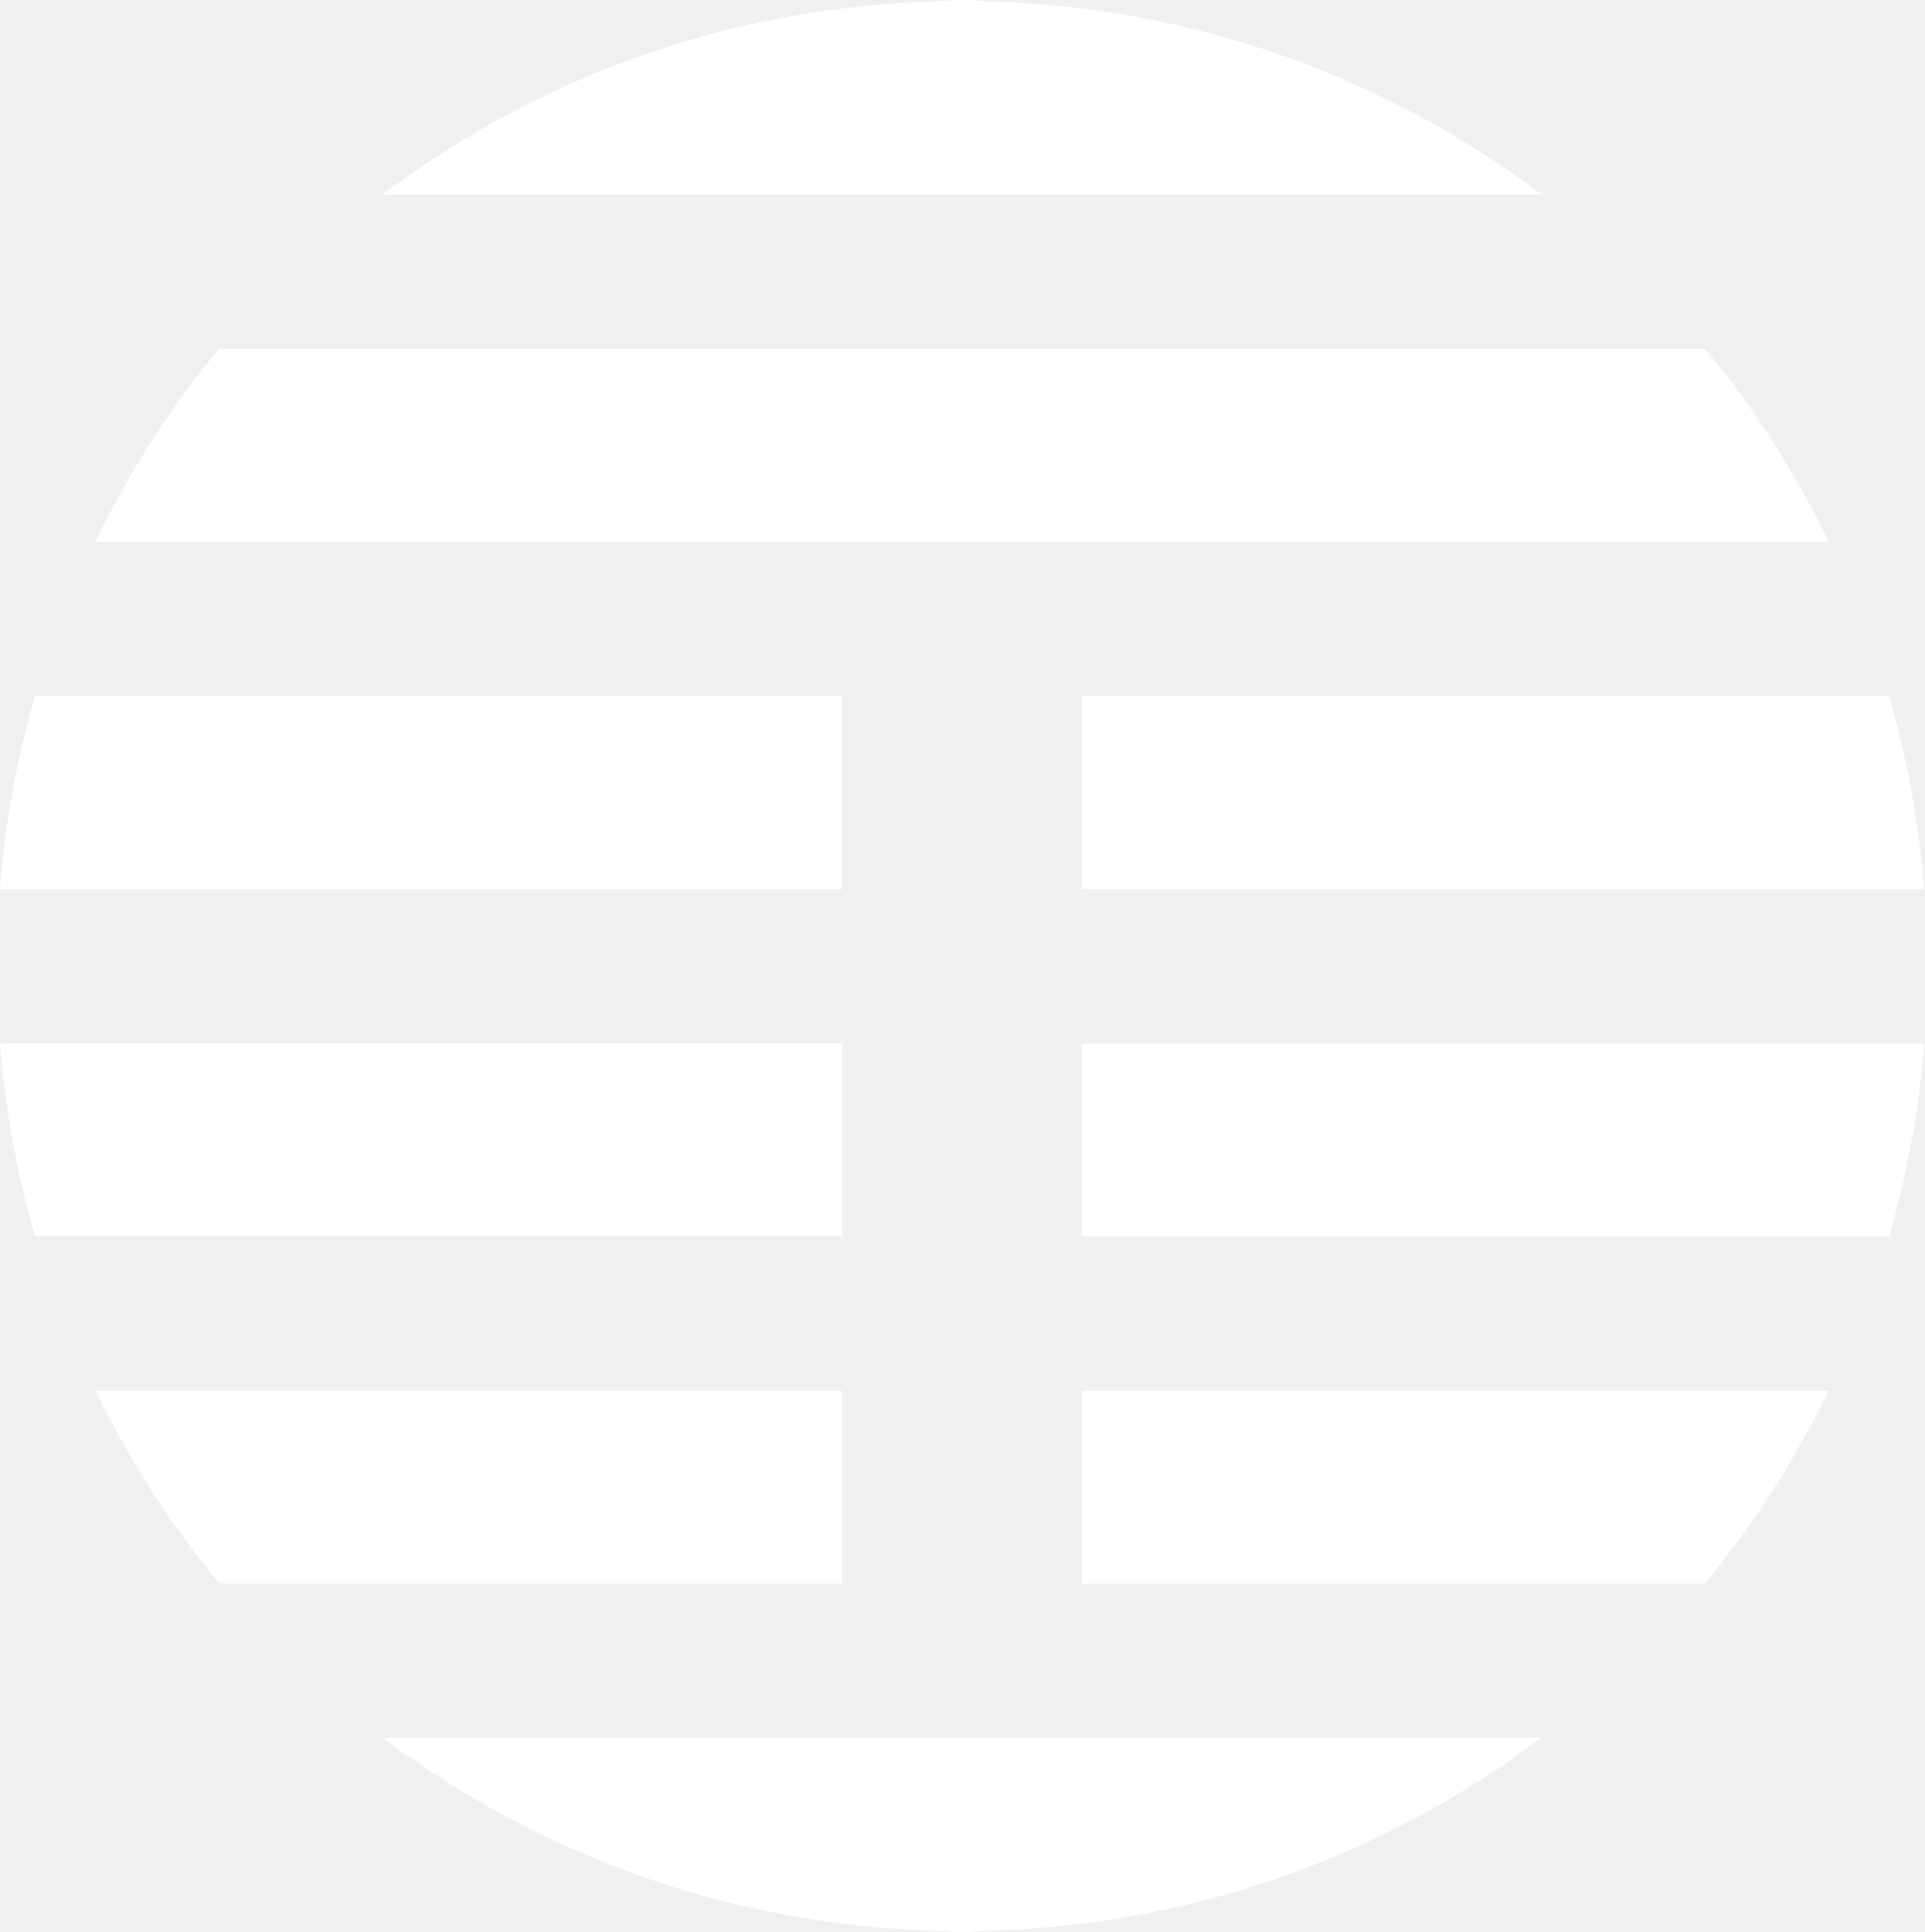
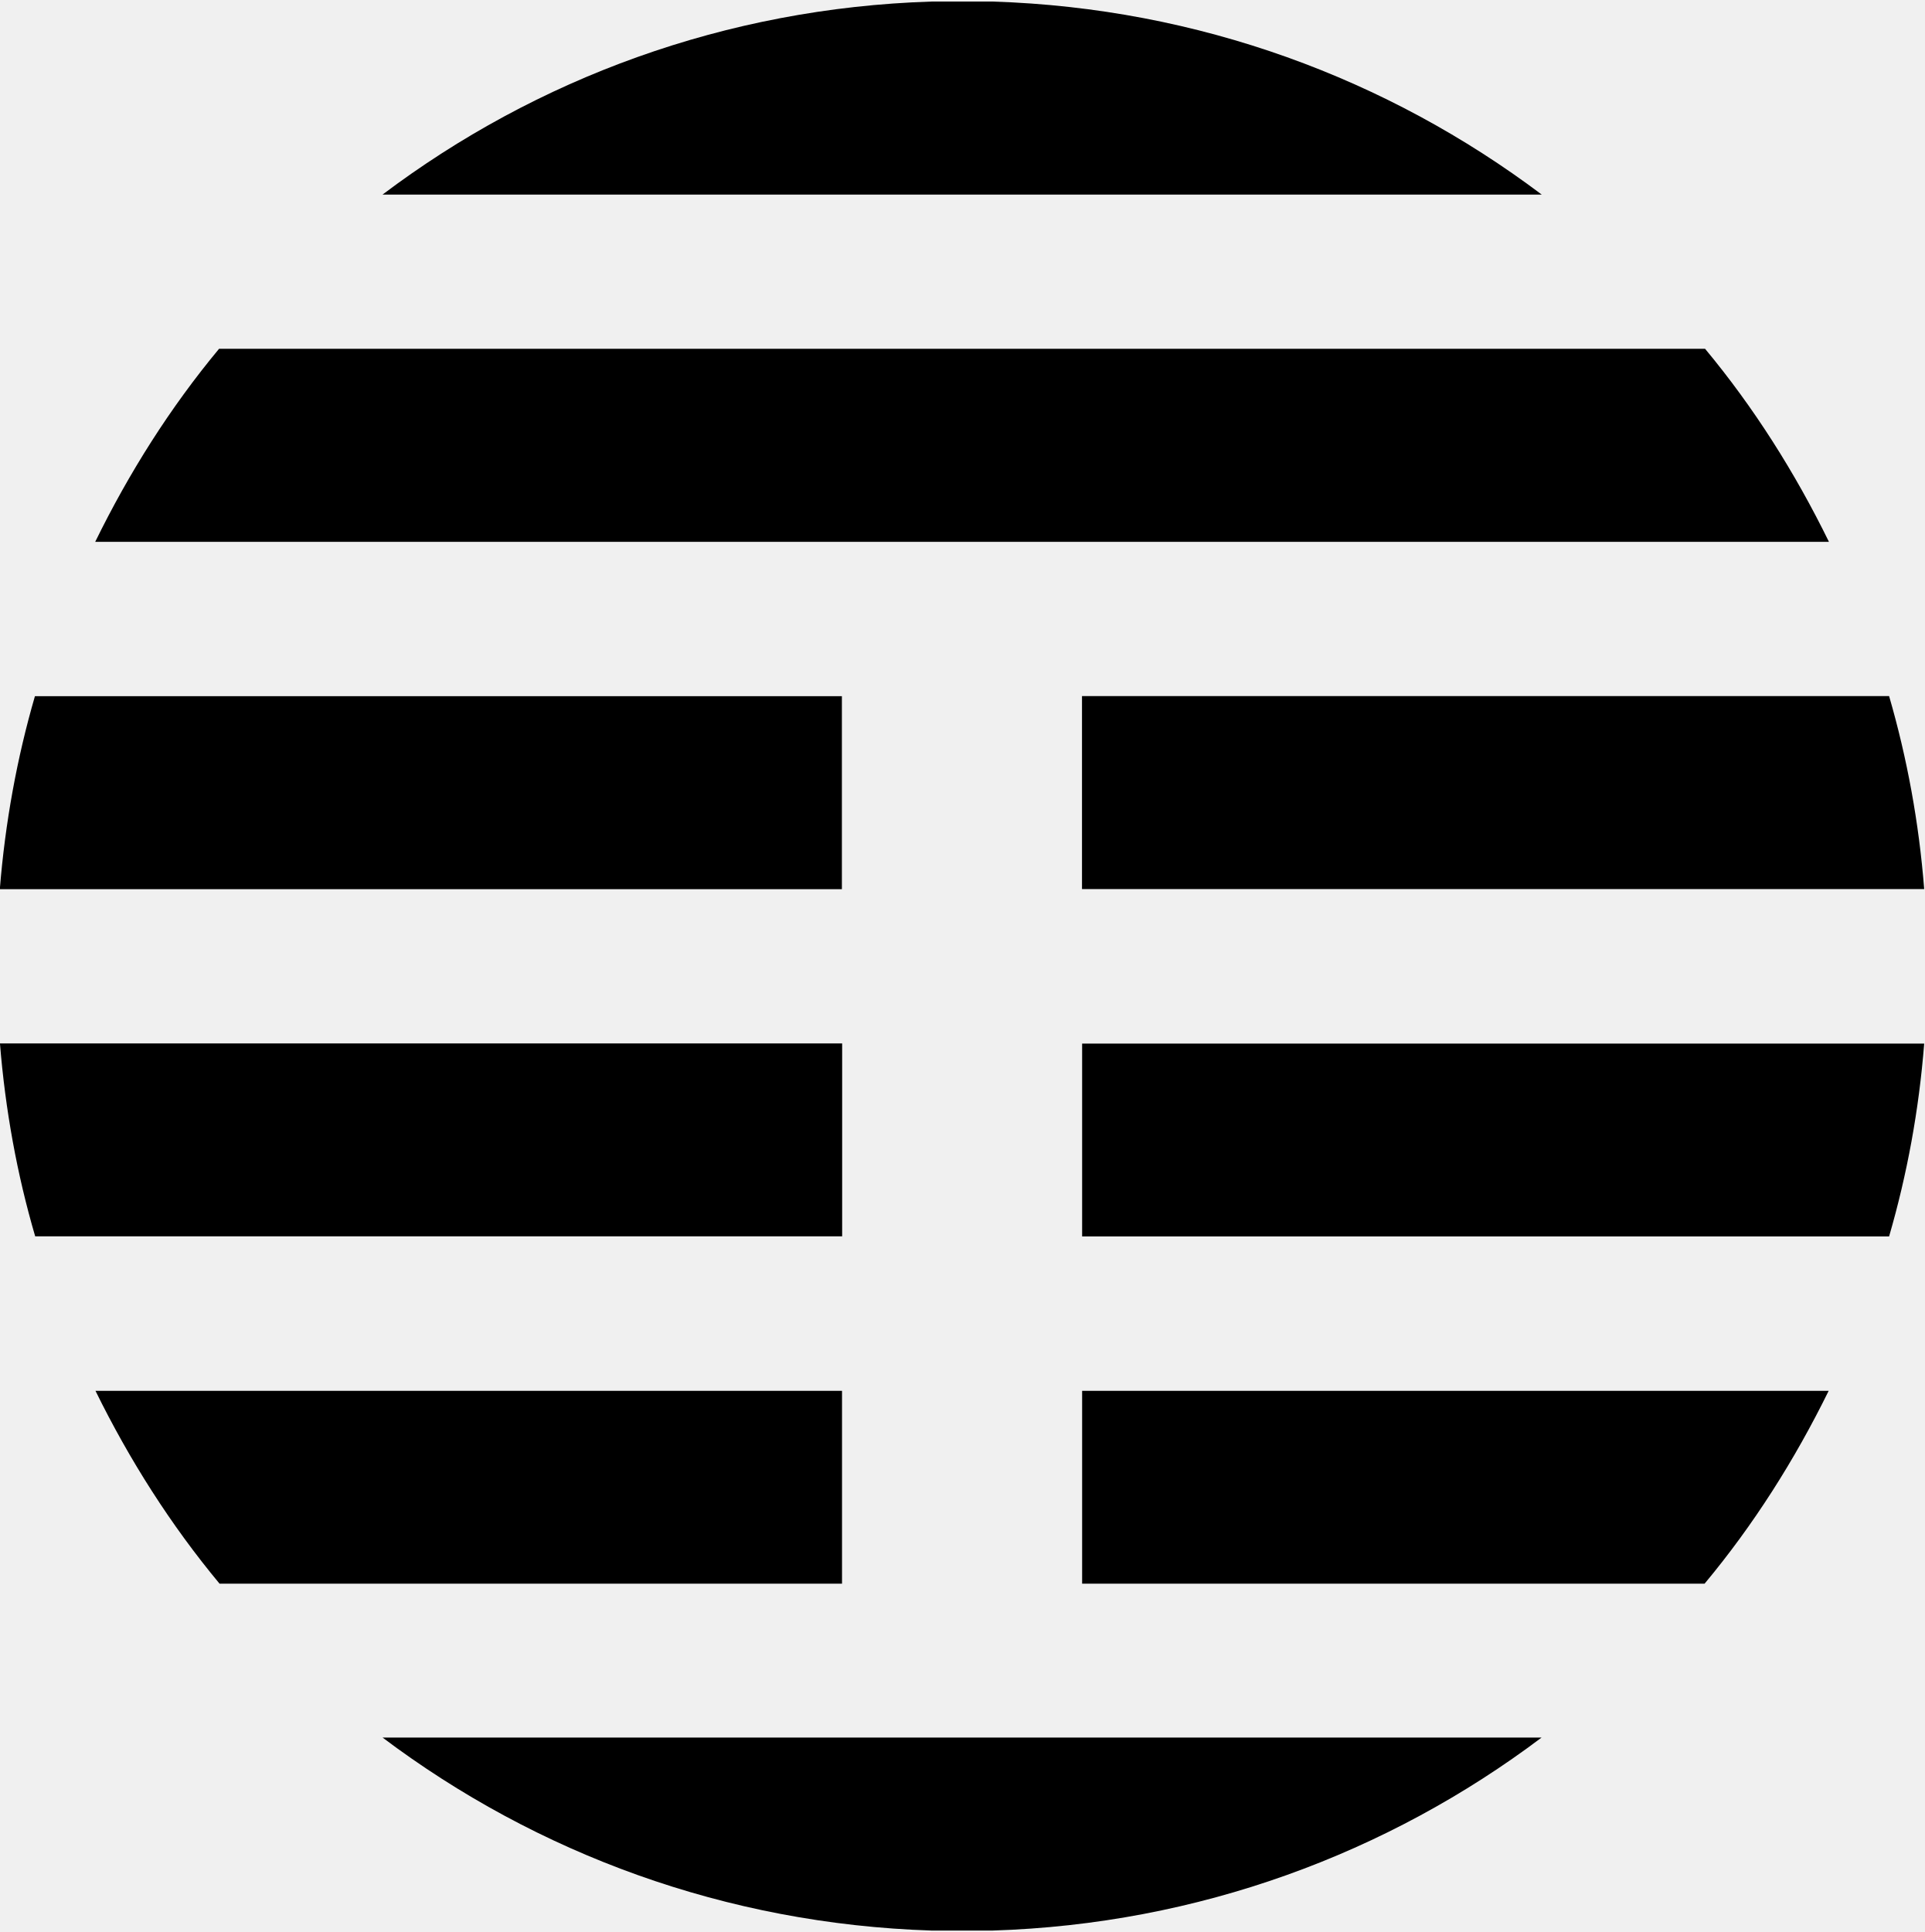
<svg xmlns="http://www.w3.org/2000/svg" width="4.994mm" height="5.014mm" viewBox="0 0 4.994 5.014" version="1.1" id="svg5119">
  <defs id="defs5116" />
  <g id="layer1" transform="translate(-111.1555,-120.9779)">
-     <g id="g156" transform="matrix(0.3386667,0,0,0.3386667,87.37353,84.23493)">
-       <path d="m 77.595,123.298 c 0.079,0 0.155,-0.009 0.233,-0.012 h -0.467 c 0.078,0.003 0.155,0.012 0.233,0.012 z" fill="#ffffff" stroke-width="0" id="path134" />
-       <path d="m 77.595,108.493 c -0.08,0 -0.157,0.009 -0.236,0.012 h 0.472 c -0.079,-0.003 -0.156,-0.012 -0.236,-0.012 z" fill="#ffffff" stroke-width="0" id="path136" />
-       <path d="m 77.831,108.505 h -0.472 c -1.577,0.05 -3.027,0.591 -4.205,1.479 h 8.883 c -1.179,-0.887 -2.628,-1.429 -4.206,-1.479 z" fill="#ffffff" stroke-width="0" id="path138" />
-       <path d="M 83.289,111.166 H 71.901 c -0.374,0.45 -0.689,0.948 -0.949,1.479 H 84.238 c -0.26,-0.531 -0.575,-1.029 -0.949,-1.479 z" fill="#ffffff" stroke-width="0" id="path140" />
-       <path d="m 73.154,121.808 c 1.179,0.887 2.63,1.429 4.208,1.479 h 0.467 c 1.578,-0.049 3.029,-0.591 4.208,-1.479 z" fill="#ffffff" stroke-width="0" id="path142" />
-       <path d="m 76.675,113.828 h -6.185 c -0.138,0.475 -0.228,0.969 -0.269,1.479 h 6.453 v -1.479 z" fill="#ffffff" stroke-width="0" id="path144" />
-       <path d="m 78.515,115.306 h 6.453 c -0.04,-0.509 -0.131,-1.004 -0.269,-1.479 h -6.185 v 1.479 z" fill="#ffffff" stroke-width="0" id="path146" />
-       <path d="m 76.675,116.489 h -6.453 c 0.041,0.509 0.131,1.004 0.27,1.478 h 6.184 v -1.478 z" fill="#ffffff" stroke-width="0" id="path148" />
-       <path d="m 78.515,117.968 h 6.184 c 0.138,-0.475 0.229,-0.969 0.269,-1.478 h -6.453 z" fill="#ffffff" stroke-width="0" id="path150" />
-       <path d="m 76.675,119.151 h -5.721 c 0.261,0.531 0.577,1.028 0.951,1.478 h 4.77 z" fill="#ffffff" stroke-width="0" id="path152" />
-       <path d="m 78.515,120.629 h 4.77 c 0.375,-0.45 0.69,-0.947 0.951,-1.478 h -5.721 z" fill="#ffffff" stroke-width="0" id="path154" />
+     <g id="g156" transform="matrix(0.3386667,0,0,0.3386667,87.37353,84.23493)" style="fill:#000000">
+       <path d="m 77.831,108.505 h -0.472 c -1.577,0.05 -3.027,0.591 -4.205,1.479 h 8.883 c -1.179,-0.887 -2.628,-1.429 -4.206,-1.479 z" fill="#ffffff" stroke-width="0" id="path138" style="fill:#000000" />
+       <path d="M 83.289,111.166 H 71.901 c -0.374,0.45 -0.689,0.948 -0.949,1.479 H 84.238 c -0.26,-0.531 -0.575,-1.029 -0.949,-1.479 z" fill="#ffffff" stroke-width="0" id="path140" style="fill:#000000" />
+       <path d="m 73.154,121.808 c 1.179,0.887 2.63,1.429 4.208,1.479 h 0.267 0.199 c 1.578,-0.049 3.029,-0.591 4.208,-1.479 z" fill="#ffffff" stroke-width="0" id="path142" style="fill:#000000" />
+       <path d="m 76.675,113.828 h -6.185 c -0.138,0.475 -0.228,0.969 -0.269,1.479 h 6.453 v -1.479 z" fill="#ffffff" stroke-width="0" id="path144" style="fill:#000000" />
+       <path d="m 78.515,115.306 h 6.453 c -0.04,-0.509 -0.131,-1.004 -0.269,-1.479 h -6.185 v 1.479 z" fill="#ffffff" stroke-width="0" id="path146" style="fill:#000000" />
+       <path d="m 76.675,116.489 h -6.453 c 0.041,0.509 0.131,1.004 0.27,1.478 h 6.184 v -1.478 z" fill="#ffffff" stroke-width="0" id="path148" style="fill:#000000" />
+       <path d="m 78.515,117.968 h 6.184 c 0.138,-0.475 0.229,-0.969 0.269,-1.478 h -6.453 z" fill="#ffffff" stroke-width="0" id="path150" style="fill:#000000" />
+       <path d="m 76.675,119.151 h -5.721 c 0.261,0.531 0.577,1.028 0.951,1.478 h 4.77 z" fill="#ffffff" stroke-width="0" id="path152" style="fill:#000000" />
+       <path d="m 78.515,120.629 h 4.77 c 0.375,-0.45 0.69,-0.947 0.951,-1.478 h -5.721 z" fill="#ffffff" stroke-width="0" id="path154" style="fill:#000000" />
    </g>
  </g>
</svg>
